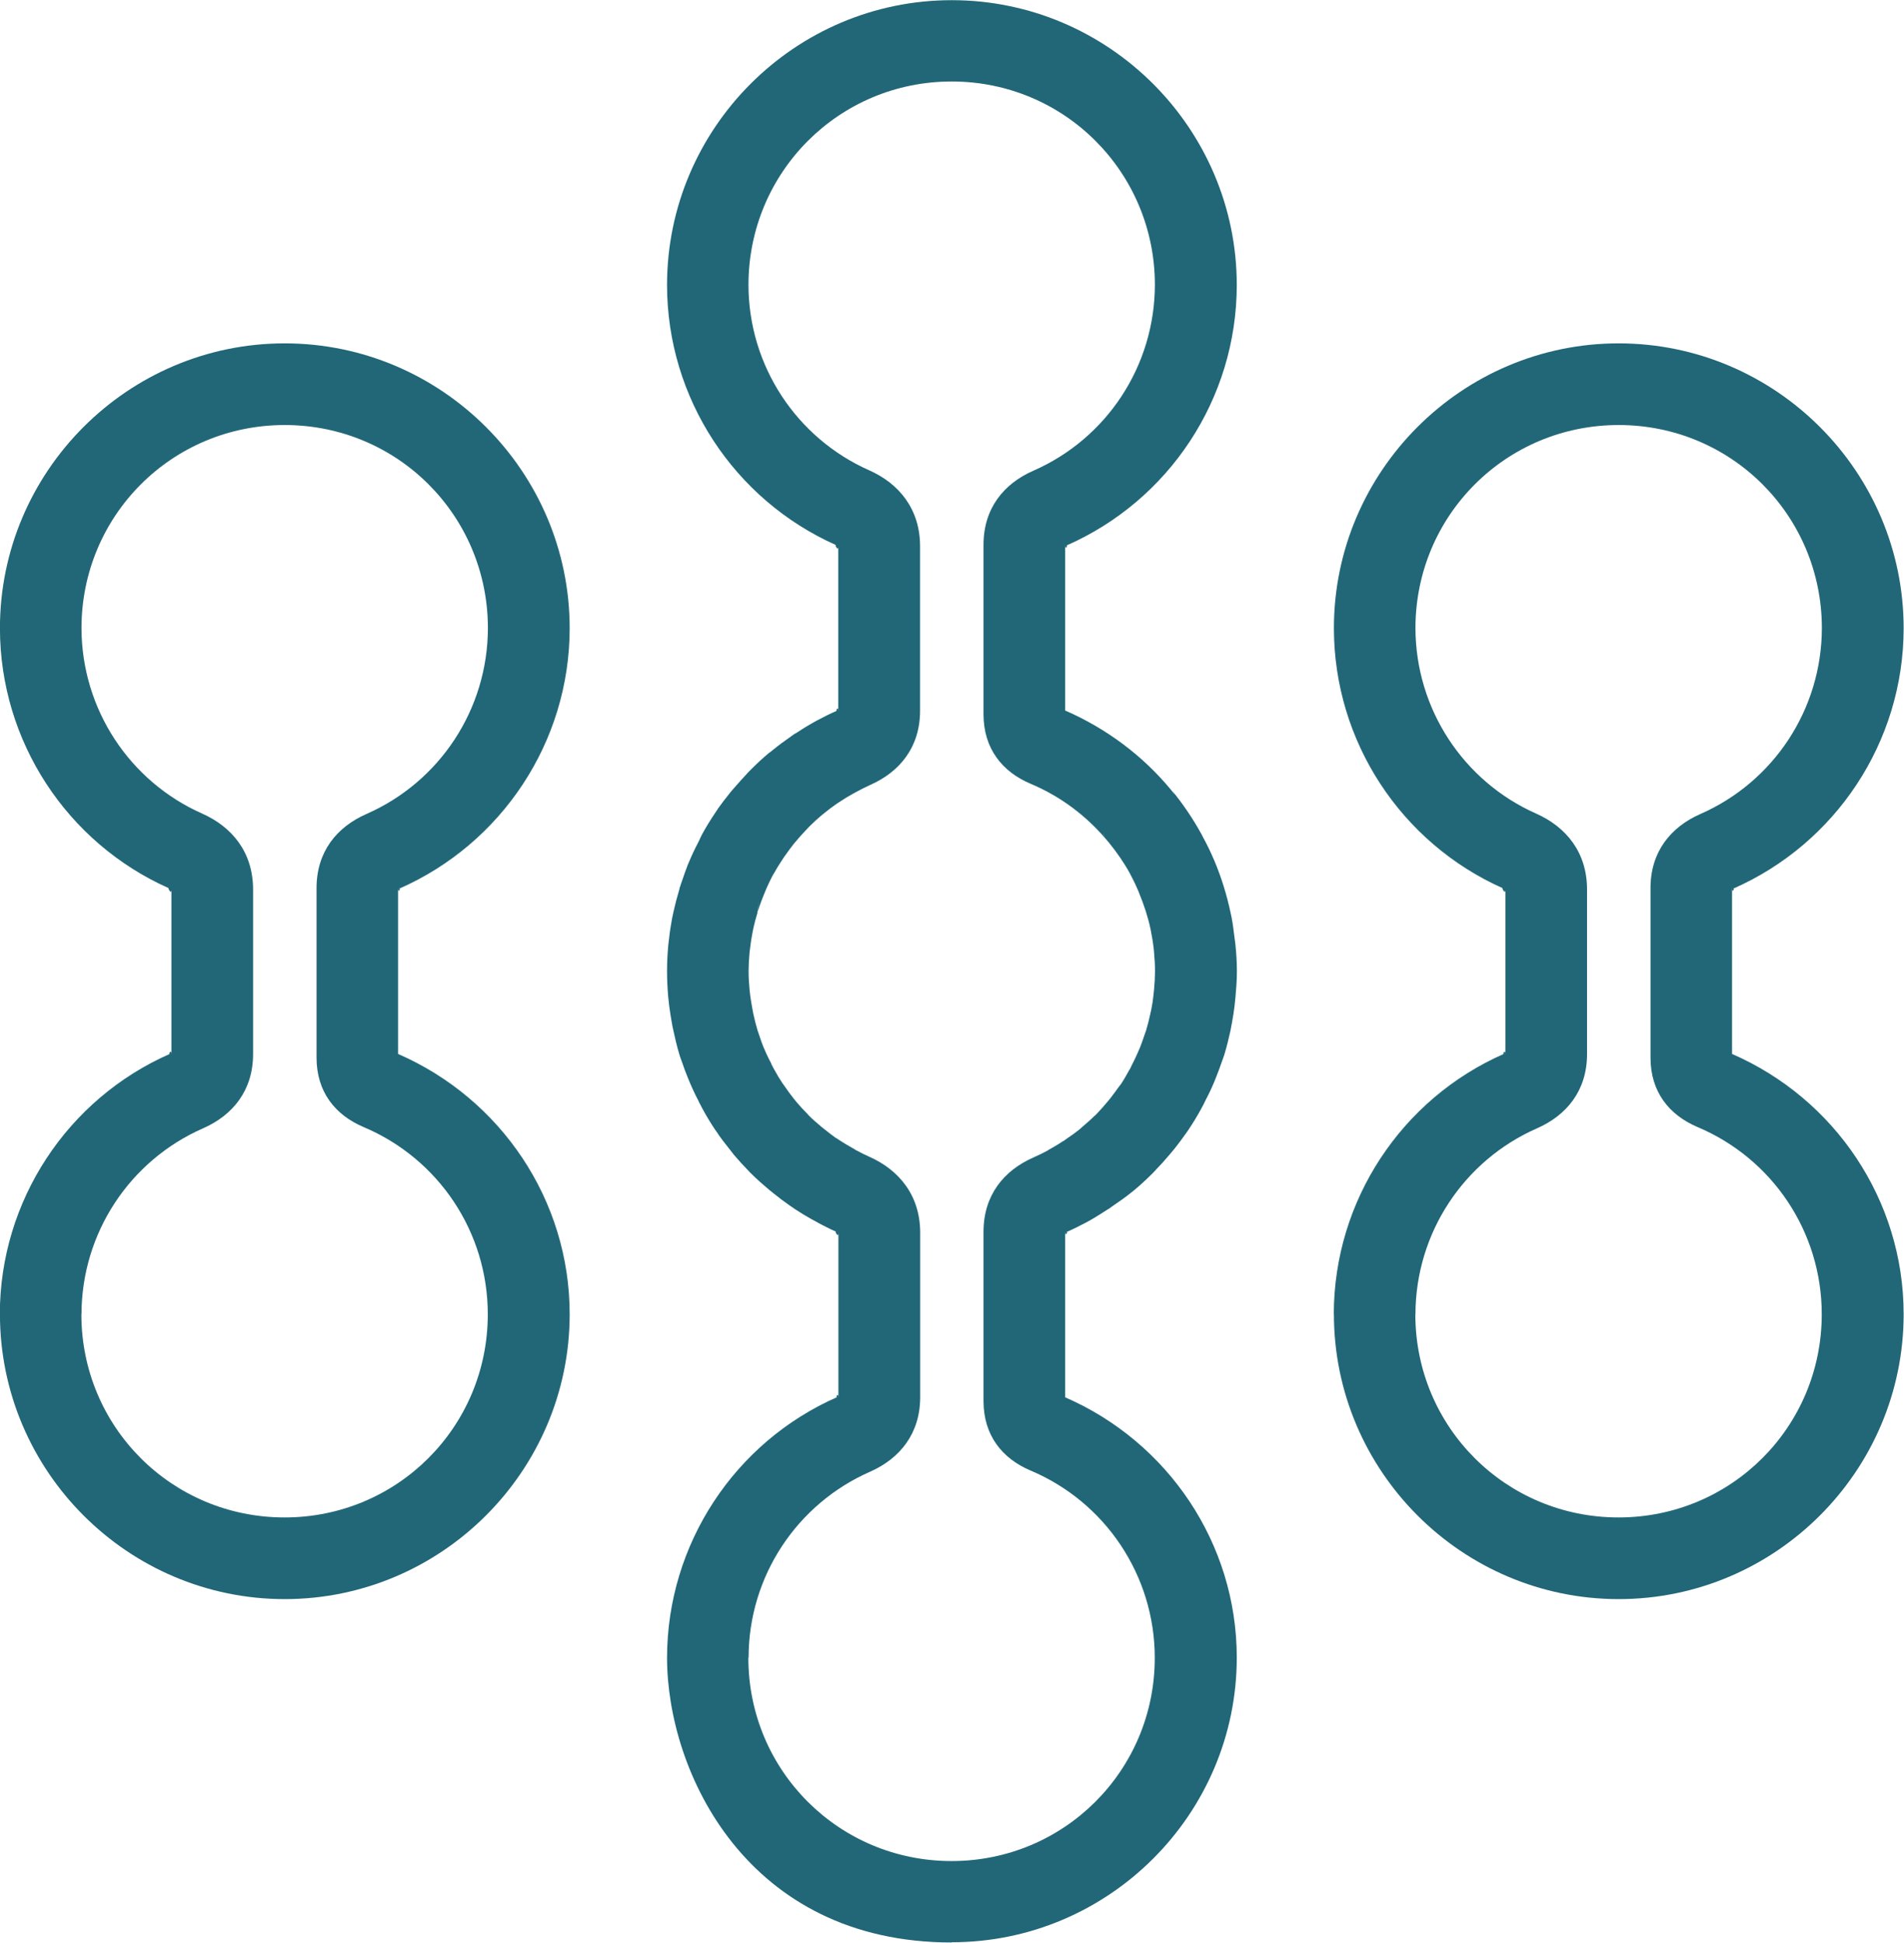
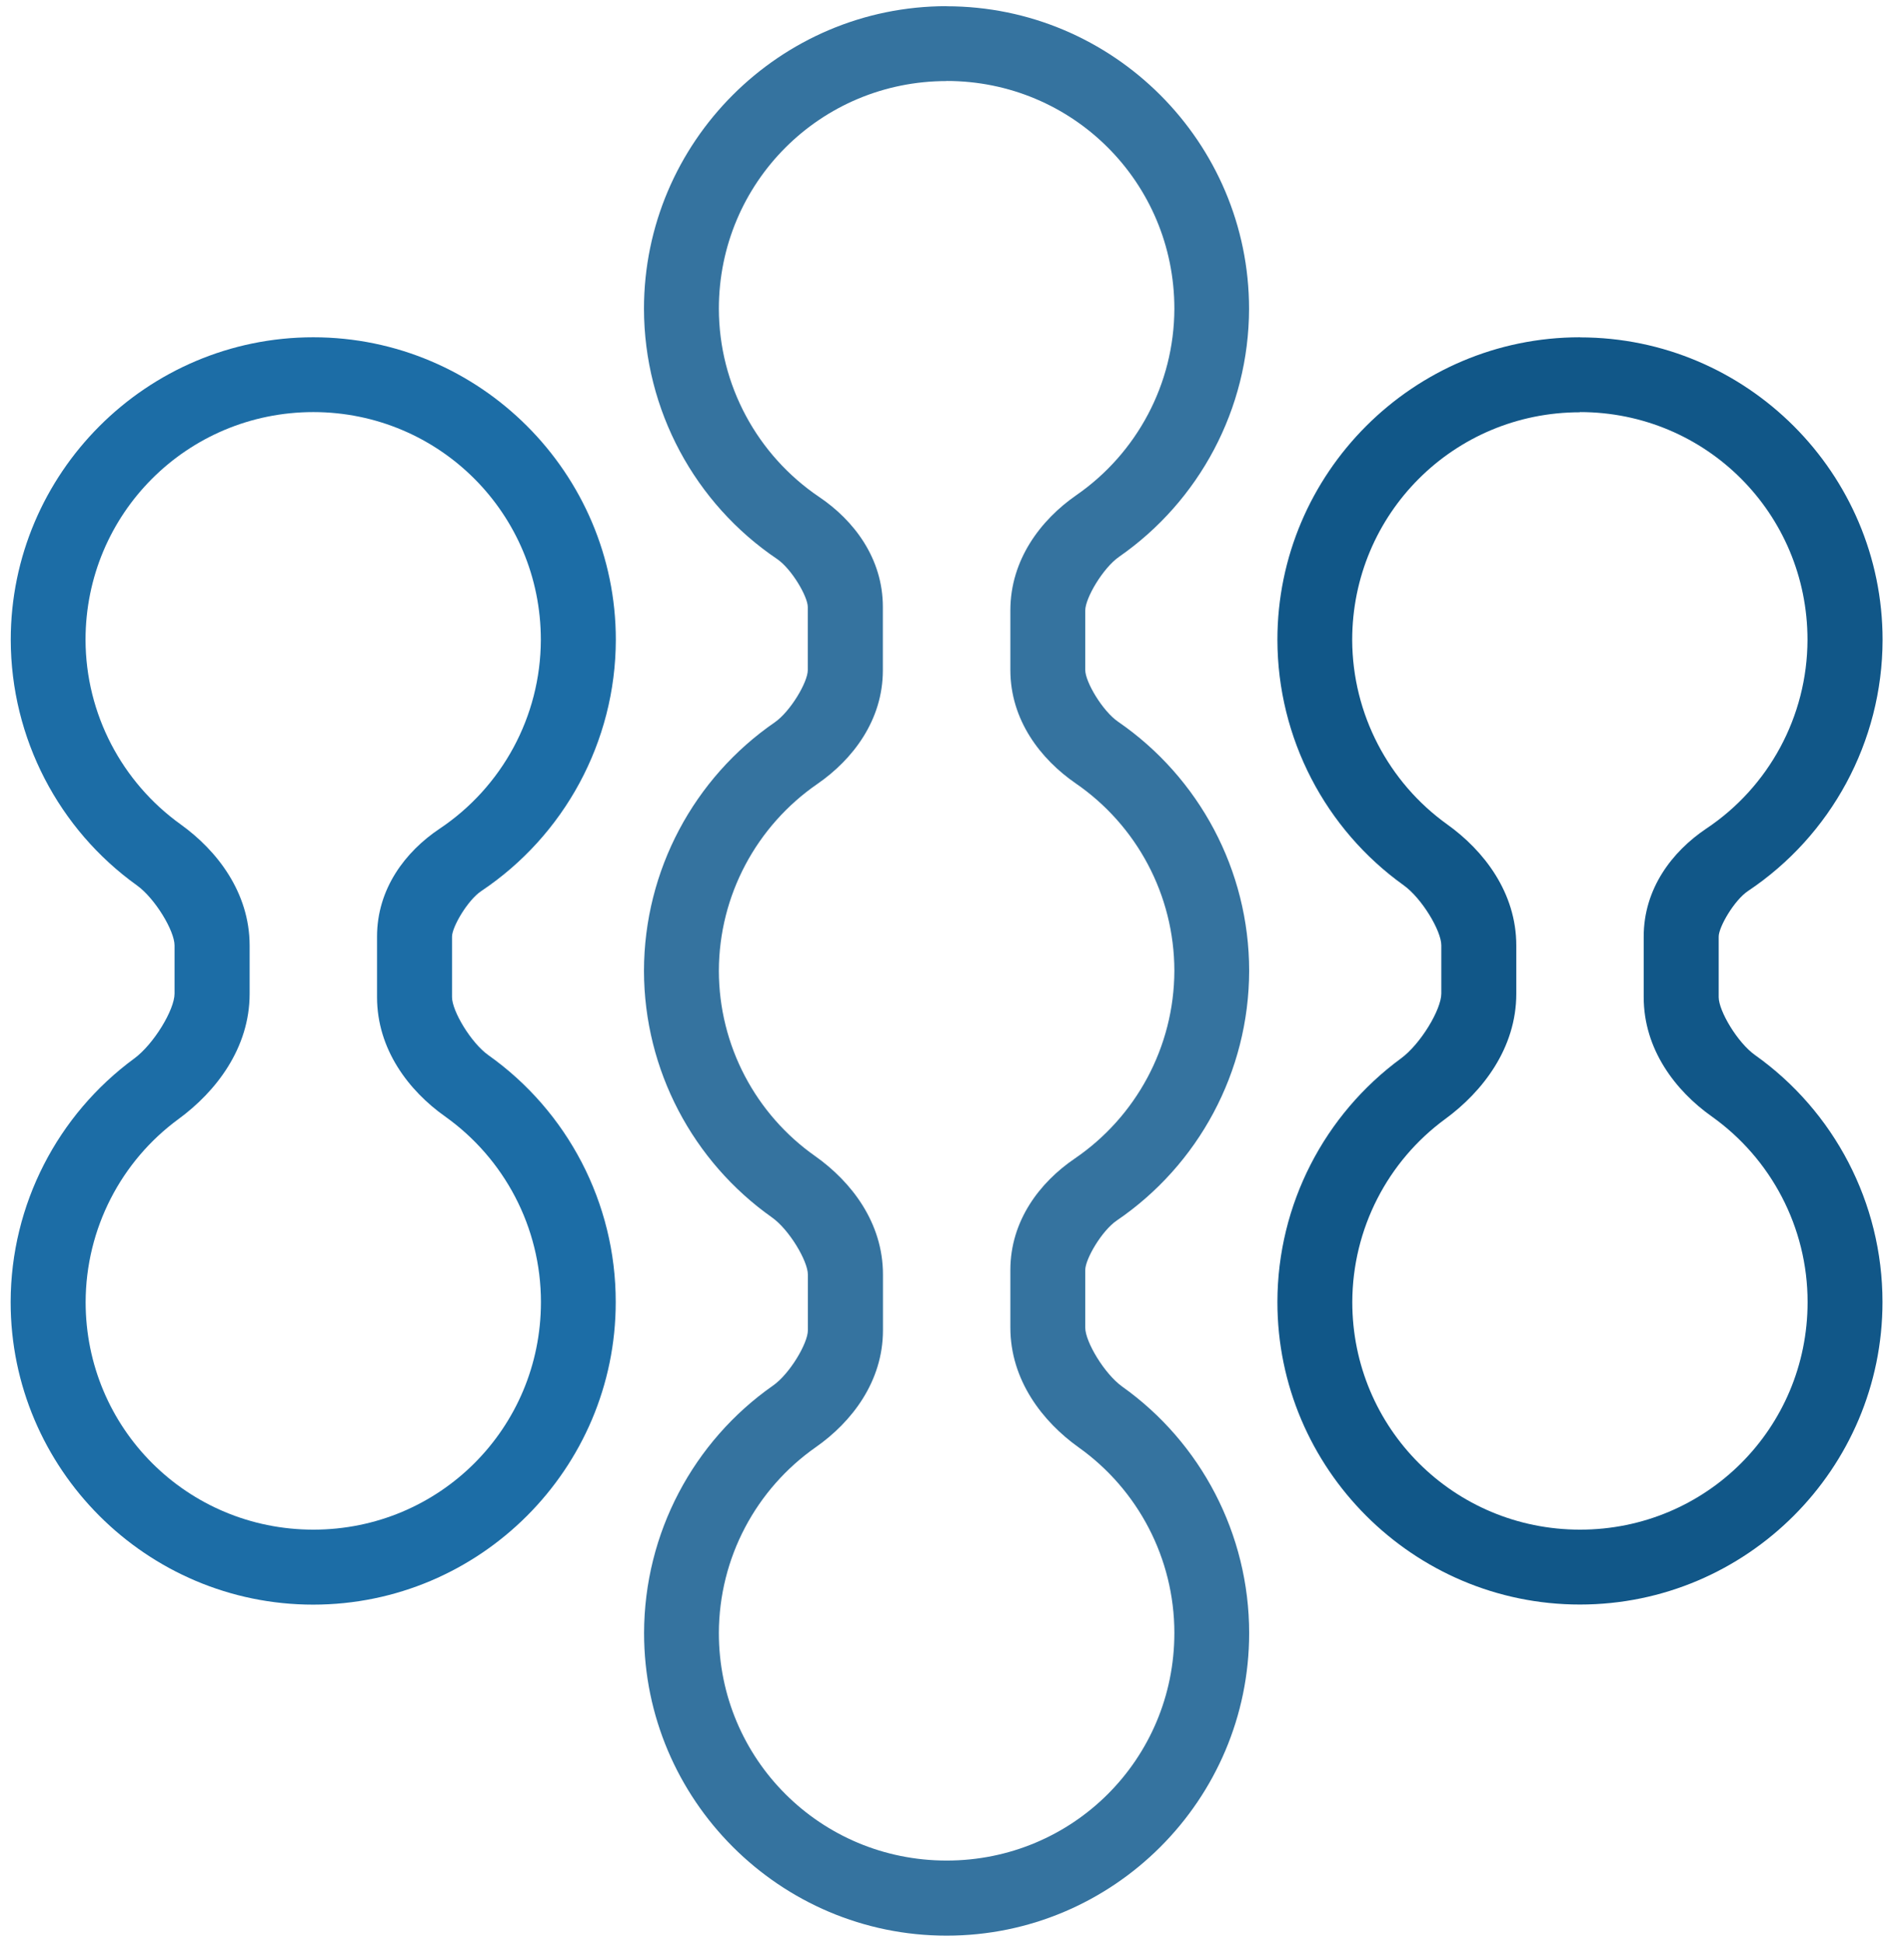
<svg xmlns="http://www.w3.org/2000/svg" width="19.142mm" height="19.527mm" viewBox="0 0 19.142 19.527" version="1.1" id="svg1" xml:space="preserve">
  <defs id="defs1" />
-   <g id="layer1" transform="translate(-49.53882,-87.15712)">
-     <g id="g26" style="fill:#216778">
-       <g id="g11" transform="matrix(0,-1.172915,1.172915,0,-57.75999,141.9548)" style="fill:#216778;stroke:#055570;stroke-width:0.7;stroke-linecap:square;paint-order:fill markers stroke">
-         <path style="color:#000000;fill:#216778;stroke:none;-inkscape-stroke:none" d="m 35.455,91.48 c -1.345,-1.21e-4 -2.443,1.097 -2.443,2.441 -1.21e-4,1.345 1.099,2.443 2.443,2.443 0.977,-3.81e-4 1.846,-0.589 2.23,-1.471 h 1.422 c -0.053,0 0.003,0.027 -0.006,0.008 0.385,0.879 1.257,1.462 2.232,1.463 1.345,1.21e-4 2.443,-1.099 2.443,-2.443 1.2e-4,-1.345 -1.099,-2.442 -2.443,-2.441 -0.97,0.001 -1.839,0.576 -2.227,1.447 0.005,-0.011 -0.06,0.023 -0.014,0.023 h -1.41 c 0.052,0 -0.004,-0.03 0.004,-0.012 -0.385,-0.878 -1.258,-1.458 -2.232,-1.459 z m -0.002,0.699 h 0.002 c 0.697,0.002 1.317,0.415 1.592,1.041 0.112,0.256 0.325,0.43 0.637,0.43 h 1.41 c 0.318,0 0.537,-0.178 0.652,-0.438 0.276,-0.621 0.894,-1.031 1.588,-1.033 0.966,-8.6e-5 1.742,0.776 1.742,1.742 8.7e-5,0.966 -0.775,1.741 -1.74,1.742 -0.698,-9.62e-4 -1.319,-0.414 -1.594,-1.041 -0.112,-0.255 -0.324,-0.428 -0.635,-0.428 h -1.453 c -0.294,10e-7 -0.492,0.159 -0.596,0.404 -0.27,0.64 -0.897,1.064 -1.604,1.064 -0.966,8.7e-5 -1.742,-0.776 -1.742,-1.742 -8.7e-5,-0.966 0.775,-1.741 1.74,-1.742 z" id="path8" />
-       </g>
-       <g id="g13" transform="matrix(0,-1.172915,1.172915,0,-44.34726,141.9548)" style="fill:#216778;stroke:#055570;stroke-width:0.7;stroke-linecap:square;paint-order:fill markers stroke">
-         <path style="color:#000000;fill:#216778;stroke:none;-inkscape-stroke:none" d="m 35.455,91.48 c -1.345,-1.21e-4 -2.443,1.097 -2.443,2.441 -1.21e-4,1.345 1.099,2.443 2.443,2.443 0.977,-3.81e-4 1.846,-0.589 2.23,-1.471 h 1.422 c -0.053,0 0.003,0.027 -0.006,0.008 0.385,0.879 1.257,1.462 2.232,1.463 1.345,1.21e-4 2.443,-1.099 2.443,-2.443 1.2e-4,-1.345 -1.099,-2.442 -2.443,-2.441 -0.97,0.001 -1.839,0.576 -2.227,1.447 0.005,-0.011 -0.06,0.023 -0.014,0.023 h -1.41 c 0.052,0 -0.004,-0.03 0.004,-0.012 -0.385,-0.878 -1.258,-1.458 -2.232,-1.459 z m -0.002,0.699 h 0.002 c 0.697,0.002 1.317,0.415 1.592,1.041 0.112,0.256 0.325,0.43 0.637,0.43 h 1.41 c 0.318,0 0.537,-0.178 0.652,-0.438 0.276,-0.621 0.894,-1.031 1.588,-1.033 0.966,-8.6e-5 1.742,0.776 1.742,1.742 8.7e-5,0.966 -0.775,1.741 -1.74,1.742 -0.698,-9.62e-4 -1.319,-0.414 -1.594,-1.041 -0.112,-0.255 -0.324,-0.428 -0.635,-0.428 h -1.453 c -0.294,10e-7 -0.492,0.159 -0.596,0.404 -0.27,0.64 -0.897,1.064 -1.604,1.064 -0.966,8.7e-5 -1.742,-0.776 -1.742,-1.742 -8.7e-5,-0.966 0.775,-1.741 1.74,-1.742 z" id="path13" />
-       </g>
-       <g id="g17" transform="matrix(0,-1.172915,1.172915,0,-51.05363,138.5044)" style="fill:#216778;stroke:#055570;stroke-width:0.7;stroke-linecap:square;stroke-linejoin:miter;stroke-dasharray:none;stroke-opacity:1;paint-order:fill markers stroke">
-         <path style="color:#000000;fill:#216778;stroke:none;-inkscape-stroke:none" d="m 27.129,93.922 c -1.21e-4,1.345 1.097,2.443 2.441,2.443 0.977,-3.81e-4 1.846,-0.589 2.23,-1.471 h 1.422 c -0.054,0 0.003,0.029 -0.006,0.01 0.026,0.06 0.055,0.117 0.084,0.172 0.016,0.029 0.025,0.044 0.025,0.045 0.027,0.047 0.057,0.093 0.088,0.141 v 0.002 c 0.015,0.022 0.027,0.037 0.035,0.049 0.032,0.047 0.065,0.095 0.104,0.143 6.29e-4,7.82e-4 0.008,0.011 0.023,0.029 0.045,0.054 0.093,0.106 0.145,0.158 v 0.002 h 0.002 c 0.022,0.022 0.031,0.029 0.027,0.025 0.042,0.041 0.084,0.079 0.127,0.115 0.017,0.015 0.034,0.029 0.051,0.043 0.043,0.034 0.089,0.069 0.139,0.104 0.002,0.002 0.011,0.007 0.029,0.02 0.058,0.039 0.118,0.075 0.18,0.109 0.034,0.019 0.054,0.028 0.061,0.031 0.041,0.021 0.083,0.043 0.127,0.062 0.022,0.01 0.046,0.02 0.074,0.031 0.052,0.021 0.104,0.04 0.154,0.057 -0.001,-4.13e-4 0.013,0.006 0.045,0.016 0.069,0.021 0.139,0.038 0.207,0.053 0.03,0.006 0.052,0.009 0.064,0.012 0.049,0.009 0.098,0.017 0.148,0.023 0.024,0.003 0.05,0.005 0.078,0.008 0.068,0.006 0.141,0.012 0.217,0.012 0.002,4e-6 0.003,0 0.004,0 0.077,-3e-5 0.15,-0.005 0.221,-0.012 0.03,-0.003 0.05,-0.006 0.062,-0.008 0.058,-0.007 0.116,-0.014 0.174,-0.025 0.008,-0.002 0.025,-0.005 0.047,-0.01 0.149,-0.032 0.295,-0.077 0.434,-0.135 0.014,-0.006 0.024,-0.01 0.023,-0.01 0.064,-0.027 0.127,-0.058 0.189,-0.092 h 0.002 l 0.002,-0.002 0.004,-0.002 0.004,-0.002 c 0.007,-0.004 0.007,-0.003 0.008,-0.004 0.135,-0.074 0.262,-0.16 0.379,-0.256 4.1e-5,-3.3e-5 -0.021,0.013 -0.041,0.025 0.02,-0.014 0.037,-0.026 0.047,-0.033 6.97e-4,-5.78e-4 0.001,-0.001 0.002,-0.002 0.288,-0.239 0.521,-0.548 0.676,-0.904 h 1.42 c -0.054,0 0.002,0.028 -0.006,0.01 0.385,0.879 1.257,1.46 2.232,1.461 1.345,1.21e-4 2.443,-1.099 2.443,-2.443 1.2e-4,-1.345 -1.099,-2.442 -2.443,-2.441 -0.97,0.001 -1.839,0.576 -2.227,1.447 0.005,-0.012 -0.06,0.021 -0.014,0.021 h -1.41 c 0.052,0 -0.004,-0.028 0.004,-0.01 -0.026,-0.06 -0.055,-0.118 -0.084,-0.172 -0.013,-0.025 -0.022,-0.038 -0.023,-0.041 -0.028,-0.05 -0.059,-0.099 -0.09,-0.146 h 0.002 c -0.013,-0.02 -0.026,-0.035 -0.035,-0.049 -0.033,-0.047 -0.067,-0.094 -0.104,-0.139 -0.003,-0.003 -0.01,-0.013 -0.025,-0.031 v -0.002 c -0.043,-0.052 -0.09,-0.103 -0.141,-0.154 -0.028,-0.028 -0.043,-0.042 -0.045,-0.043 -0.035,-0.033 -0.072,-0.066 -0.111,-0.1 -0.016,-0.014 -0.033,-0.029 -0.053,-0.045 -0.044,-0.035 -0.09,-0.071 -0.137,-0.104 h -0.002 c -0.005,-0.004 -0.015,-0.011 -0.031,-0.021 -0.058,-0.039 -0.119,-0.077 -0.182,-0.111 -0.03,-0.016 -0.047,-0.022 -0.049,-0.023 -0.043,-0.022 -0.089,-0.046 -0.139,-0.068 -0.024,-0.01 -0.048,-0.021 -0.072,-0.031 -0.048,-0.019 -0.093,-0.034 -0.137,-0.049 -0.009,-0.003 -0.032,-0.012 -0.068,-0.023 2e-6,10e-7 -0.004,3.3e-5 -0.004,0 -0.067,-0.02 -0.132,-0.037 -0.195,-0.051 -0.02,-0.004 -0.039,-0.008 -0.057,-0.012 -0.054,-0.01 -0.11,-0.019 -0.166,-0.025 -0.02,-0.002 -0.043,-0.006 -0.068,-0.008 -0.067,-0.006 -0.139,-0.01 -0.217,-0.01 -8.11e-4,0 -0.002,-4e-6 -0.004,0 -0.076,1e-4 -0.149,0.004 -0.217,0.01 -0.03,0.003 -0.055,0.006 -0.072,0.008 h -0.002 c -0.055,0.007 -0.108,0.016 -0.158,0.025 -0.008,0.001 -0.028,0.005 -0.059,0.012 -0.065,0.014 -0.134,0.03 -0.203,0.051 -0.037,0.011 -0.059,0.021 -0.066,0.023 -0.042,0.014 -0.083,0.029 -0.127,0.047 -0.029,0.012 -0.059,0.024 -0.088,0.037 -0.044,0.02 -0.084,0.039 -0.121,0.059 h -0.002 c -0.008,0.004 -0.027,0.014 -0.059,0.031 -0.061,0.033 -0.121,0.069 -0.178,0.107 -0.026,0.017 -0.037,0.027 -0.037,0.027 v -0.002 c -0.046,0.032 -0.091,0.067 -0.137,0.104 -0.018,0.014 -0.034,0.026 -0.045,0.035 -0.044,0.037 -0.09,0.079 -0.137,0.125 -7.45e-4,7.32e-4 -0.009,0.007 -0.021,0.02 -0.051,0.051 -0.097,0.104 -0.141,0.156 -0.014,0.017 -0.026,0.032 -0.033,0.041 -0.035,0.043 -0.068,0.087 -0.1,0.133 -0.008,0.012 -0.02,0.028 -0.035,0.051 -0.031,0.047 -0.058,0.092 -0.082,0.135 -0.001,0.002 -0.011,0.02 -0.029,0.053 -0.005,0.01 -0.008,0.013 -0.006,0.01 -0.025,0.048 -0.051,0.098 -0.074,0.15 0.005,-0.012 -0.058,0.021 -0.012,0.021 h -1.41 c 0.052,0 -0.004,-0.029 0.004,-0.01 -0.385,-0.878 -1.26,-1.458 -2.234,-1.459 -0.979,3.84e-4 -2.442,0.684 -2.441,2.442 z m 2.441,-1.742 c 0.697,9.62e-4 1.317,0.415 1.592,1.041 0.113,0.256 0.327,0.43 0.639,0.43 h 1.41 c 0.317,0 0.537,-0.178 0.652,-0.438 0.016,-0.035 0.033,-0.071 0.053,-0.107 v -0.002 l 0.002,-0.002 v -0.002 c -0.001,0.003 0.008,-0.009 0.023,-0.037 0.021,-0.036 0.04,-0.07 0.059,-0.098 0.005,-0.007 0.012,-0.018 0.023,-0.035 v -0.002 c 0.023,-0.033 0.048,-0.063 0.072,-0.094 0.011,-0.014 0.019,-0.024 0.023,-0.029 0.034,-0.04 0.066,-0.078 0.1,-0.111 -0.001,0.001 0.005,-0.003 0.016,-0.014 0.029,-0.029 0.061,-0.059 0.098,-0.09 0.013,-0.011 0.024,-0.02 0.031,-0.025 0.031,-0.025 0.063,-0.048 0.098,-0.072 0.022,-0.015 0.031,-0.022 0.027,-0.02 0.041,-0.027 0.084,-0.053 0.127,-0.076 0.003,-0.001 0.017,-0.01 0.043,-0.023 v 0.002 c 0.031,-0.016 0.059,-0.031 0.086,-0.043 0.02,-0.009 0.042,-0.019 0.062,-0.027 0.029,-0.012 0.059,-0.022 0.092,-0.033 0.03,-0.01 0.045,-0.015 0.047,-0.016 0.044,-0.013 0.093,-0.026 0.145,-0.037 0.002,-3.7e-4 0.016,-0.003 0.043,-0.008 0.039,-0.007 0.075,-0.013 0.111,-0.018 0.024,-0.003 0.041,-0.005 0.053,-0.006 h 0.002 c 0.054,-0.005 0.104,-0.008 0.152,-0.008 h 0.004 c 0.047,1.53e-4 0.099,0.003 0.154,0.008 h 0.002 c 0.013,0.001 0.029,0.004 0.047,0.006 0.04,0.005 0.078,0.01 0.117,0.018 0.015,0.003 0.029,0.005 0.041,0.008 0.051,0.011 0.097,0.024 0.141,0.037 v -0.002 c 3.5e-5,1.1e-5 0.078,0.011 0.1,0.014 -0.023,-0.003 -0.098,-0.012 -0.098,-0.012 0.004,0.001 0.02,0.006 0.049,0.016 0.036,0.012 0.068,0.025 0.098,0.037 0.016,0.007 0.034,0.014 0.051,0.021 0.031,0.014 0.064,0.028 0.1,0.047 0.026,0.013 0.037,0.021 0.035,0.02 0.042,0.023 0.085,0.05 0.127,0.078 0.002,10e-4 0.01,0.006 0.023,0.016 0.033,0.023 0.066,0.047 0.098,0.072 0.011,0.009 0.025,0.021 0.039,0.033 0.026,0.022 0.053,0.046 0.08,0.072 0.024,0.023 0.034,0.032 0.031,0.029 0.034,0.034 0.068,0.071 0.102,0.111 2.9e-4,3.49e-4 0.005,0.008 0.018,0.023 0.025,0.031 0.051,0.064 0.074,0.098 0.01,0.015 0.018,0.026 0.023,0.035 0.023,0.034 0.045,0.07 0.064,0.105 0.012,0.021 0.016,0.03 0.016,0.029 0.022,0.041 0.043,0.081 0.061,0.121 0.112,0.256 0.325,0.43 0.637,0.43 h 1.41 c 0.317,0 0.537,-0.178 0.652,-0.438 0.276,-0.621 0.895,-1.032 1.588,-1.033 0.966,-8.6e-5 1.744,0.776 1.744,1.742 8.7e-5,0.966 -0.777,1.741 -1.742,1.742 -0.698,-9.62e-4 -1.319,-0.414 -1.594,-1.041 -0.111,-0.254 -0.323,-0.428 -0.635,-0.428 h -1.453 c -0.294,0 -0.493,0.16 -0.596,0.404 -0.11,0.262 -0.282,0.487 -0.496,0.664 -7.05e-4,5.82e-4 -0.001,0.001 -0.002,0.002 -1.36e-4,8.6e-5 -0.002,0.002 -0.002,0.002 l -0.008,0.006 c -0.084,0.068 -0.172,0.129 -0.266,0.18 h -0.002 c 8.17e-4,-4.63e-4 -0.002,0.002 -0.002,0.002 4.3e-5,-5.2e-5 -0.002,-1.1e-4 -0.002,0 v 0.002 h -0.004 c -0.004,0.002 0.003,-0.001 -0.006,0.004 -0.041,0.022 -0.086,0.043 -0.131,0.062 -0.014,0.006 -0.019,0.007 -0.016,0.006 -0.099,0.041 -0.202,0.075 -0.309,0.098 -0.003,6.8e-4 -0.014,0.002 -0.033,0.006 -0.04,0.008 -0.082,0.015 -0.125,0.02 -0.023,0.003 -0.037,0.003 -0.043,0.004 -0.055,0.005 -0.107,0.008 -0.158,0.008 h -0.004 c -0.049,-7.8e-5 -0.1,-0.003 -0.154,-0.008 -0.016,-0.002 -0.035,-0.004 -0.055,-0.006 h -0.002 c -0.035,-0.004 -0.071,-0.009 -0.105,-0.016 -0.023,-0.004 -0.038,-0.008 -0.045,-0.01 h -0.002 c -0.05,-0.011 -0.098,-0.023 -0.145,-0.037 0.006,0.002 -0.006,-0.003 -0.033,-0.012 -0.038,-0.013 -0.075,-0.025 -0.109,-0.039 -0.015,-0.006 -0.032,-0.014 -0.053,-0.023 -0.03,-0.013 -0.059,-0.027 -0.09,-0.043 -0.029,-0.015 -0.044,-0.021 -0.045,-0.021 v -0.002 c -0.044,-0.024 -0.087,-0.048 -0.129,-0.076 0.003,0.002 -0.002,-0.003 -0.018,-0.014 l -0.002,-0.002 c -0.031,-0.022 -0.065,-0.047 -0.1,-0.074 -0.013,-0.01 -0.023,-0.019 -0.035,-0.029 -0.032,-0.027 -0.063,-0.054 -0.092,-0.082 -0.019,-0.019 -0.026,-0.024 -0.021,-0.02 v -0.002 c -0.035,-0.035 -0.068,-0.073 -0.102,-0.113 0.002,0.002 -0.005,-0.004 -0.018,-0.02 -0.025,-0.031 -0.049,-0.065 -0.074,-0.102 -0.012,-0.017 -0.021,-0.028 -0.025,-0.035 v -0.002 c -0.021,-0.031 -0.041,-0.064 -0.061,-0.1 -0.014,-0.025 -0.021,-0.036 -0.02,-0.033 -0.022,-0.041 -0.041,-0.08 -0.059,-0.121 -0.112,-0.255 -0.325,-0.428 -0.637,-0.428 h -1.451 c -0.294,0 -0.493,0.16 -0.596,0.404 -0.27,0.64 -0.899,1.064 -1.605,1.064 -0.966,8.7e-5 -1.742,-0.776 -1.742,-1.742 -8.6e-5,-0.966 0.776,-1.742 1.742,-1.742 z m 7.062,3.041 c -3.8e-5,1.8e-5 -0.017,0.009 -0.033,0.02 0.011,-0.008 0.027,-0.018 0.027,-0.018 -1.6e-5,8e-6 0.004,-0.001 0.006,-0.002 z" id="path17" />
-       </g>
-     </g>
+   <g id="g1" style="fill:currentColor;fill-opacity:1;stroke:none">
+     <path style="fill:#115788;fill-opacity:1;stroke:none;stroke-width:0.937;stroke-linecap:round;stroke-miterlimit:2.3;-inkscape-stroke:none;paint-order:markers fill stroke" d="m 15.886,3.391 c -1.676,1.007e-4 -3.042,1.366 -3.042,3.042 0.002,0.991 0.484,1.905 1.269,2.467 0.183,0.131 0.379,0.458 0.379,0.604 v 0.485 c 0,0.161 -0.208,0.507 -0.405,0.652 -0.769,0.564 -1.241,1.467 -1.243,2.447 v 0.002 c 10e-5,1.676 1.366,3.042 3.042,3.042 1.676,-1.01e-4 3.042,-1.366 3.042,-3.042 1.01e-4,-0.999 -0.488,-1.919 -1.281,-2.482 C 17.471,10.484 17.281,10.164 17.281,10.025 V 9.417 c 0,-0.098 0.158,-0.368 0.295,-0.459 0.833,-0.556 1.351,-1.498 1.353,-2.524 -10e-5,-1.676 -1.366,-3.042 -3.042,-3.042 z m 0,0.752 c 1.269,7.64e-5 2.288,1.021 2.288,2.29 -0.002,0.773 -0.392,1.481 -1.018,1.898 C 16.812,8.562 16.527,8.935 16.527,9.417 v 0.608 c 0,0.525 0.319,0.941 0.683,1.199 0.596,0.423 0.965,1.114 0.965,1.867 -7.7e-5,1.269 -1.02,2.288 -2.288,2.288 -1.269,-7.6e-5 -2.29,-1.02 -2.29,-2.288 0.002,-0.739 0.357,-1.418 0.935,-1.841 0.374,-0.274 0.714,-0.711 0.714,-1.259 v -0.485 c 0,-0.532 -0.326,-0.954 -0.694,-1.217 -0.589,-0.422 -0.953,-1.108 -0.956,-1.854 7.6e-5,-1.269 1.021,-2.29 2.29,-2.29 z" id="circle4" />
+     <path style="fill:#35739f;fill-opacity:1;stroke:none;stroke-width:0.937;stroke-linecap:round;stroke-miterlimit:2.3;-inkscape-stroke:none;paint-order:markers fill stroke" d="M 9.518,0.062 C 7.842,0.062 6.475,1.429 6.475,3.105 c 0.002,1.02 0.513,1.958 1.338,2.515 0.145,0.098 0.309,0.377 0.309,0.483 v 0.635 c 0,0.12 -0.175,0.416 -0.333,0.525 -0.811,0.559 -1.312,1.487 -1.314,2.497 v 0.002 c 0.002,0.998 0.493,1.917 1.287,2.478 0.174,0.123 0.361,0.439 0.361,0.575 v 0.56 c 0,0.13 -0.183,0.439 -0.351,0.556 -0.8,0.56 -1.294,1.483 -1.296,2.486 v 0.002 c 1.008e-4,1.676 1.366,3.042 3.042,3.042 1.676,2.04e-4 3.042,-1.366 3.042,-3.042 2.6e-5,-0.997 -0.486,-1.916 -1.276,-2.478 -0.179,-0.128 -0.372,-0.451 -0.372,-0.593 V 12.769 c 0,-0.111 0.167,-0.396 0.317,-0.498 0.82,-0.558 1.329,-1.493 1.331,-2.51 C 12.56,8.748 12.056,7.816 11.242,7.256 11.085,7.148 10.912,6.855 10.912,6.736 V 6.138 c 0,-0.125 0.178,-0.427 0.34,-0.54 0.806,-0.56 1.305,-1.486 1.307,-2.493 -1.01e-4,-1.676 -1.366,-3.042 -3.042,-3.042 z m 0,0.752 c 1.269,-1.5412e-4 2.29,1.021 2.29,2.29 -0.002,0.758 -0.379,1.454 -0.985,1.874 -0.358,0.248 -0.664,0.649 -0.664,1.159 v 0.599 c 0,0.503 0.303,0.896 0.657,1.14 0.612,0.421 0.991,1.12 0.992,1.884 -0.002,0.767 -0.387,1.47 -1.003,1.889 -0.351,0.239 -0.646,0.625 -0.646,1.12 v 0.578 c 0,0.528 0.323,0.946 0.688,1.206 0.594,0.423 0.961,1.114 0.961,1.865 -7.6e-5,1.269 -1.021,2.288 -2.29,2.288 -1.269,-7.6e-5 -2.29,-1.02 -2.29,-2.288 0.002,-0.756 0.374,-1.448 0.976,-1.869 0.36,-0.252 0.674,-0.659 0.674,-1.175 v -0.56 c 0,-0.522 -0.318,-0.933 -0.681,-1.19 C 7.599,11.204 7.229,10.513 7.228,9.76 7.23,8.999 7.609,8.302 8.218,7.882 8.573,7.637 8.877,7.243 8.877,6.738 v -0.635 c 0,-0.491 -0.292,-0.872 -0.641,-1.107 C 7.616,4.577 7.229,3.872 7.228,3.103 7.229,1.835 8.25,0.815 9.518,0.815 Z" id="circle1" />
+     <path style="fill:#1c6da6;fill-opacity:1;stroke:none;stroke-width:0.937;stroke-linecap:round;stroke-miterlimit:2.3;-inkscape-stroke:none;paint-order:markers fill stroke" d="M 3.15,3.391 C 1.474,3.391 0.108,4.758 0.108,6.433 0.11,7.425 0.592,8.339 1.376,8.901 1.559,9.032 1.755,9.359 1.755,9.505 v 0.485 c 0,0.161 -0.208,0.507 -0.405,0.652 -0.769,0.564 -1.241,1.467 -1.243,2.447 v 0.002 c 1.0028e-4,1.676 1.366,3.042 3.042,3.042 1.676,-1.01e-4 3.042,-1.366 3.042,-3.042 C 6.192,12.092 5.704,11.171 4.911,10.609 4.735,10.484 4.545,10.164 4.545,10.025 V 9.417 c 0,-0.098 0.158,-0.368 0.295,-0.459 C 5.672,8.402 6.19,7.459 6.192,6.433 6.192,4.758 4.826,3.391 3.15,3.391 Z m 0,0.752 C 4.418,4.144 5.438,5.165 5.438,6.433 5.436,7.206 5.046,7.914 4.42,8.332 4.076,8.562 3.791,8.935 3.791,9.417 v 0.608 c 0,0.525 0.319,0.941 0.683,1.199 0.596,0.423 0.965,1.114 0.965,1.867 -7.69e-5,1.269 -1.02,2.288 -2.288,2.288 -1.269,-7.6e-5 -2.29,-1.02 -2.29,-2.288 0.002,-0.739 0.357,-1.418 0.935,-1.841 0.374,-0.274 0.714,-0.711 0.714,-1.259 V 9.505 C 2.509,8.973 2.183,8.551 1.816,8.288 1.227,7.865 0.862,7.18 0.86,6.433 0.86,5.165 1.881,4.144 3.15,4.143 Z" id="path8" />
  </g>
</svg>
